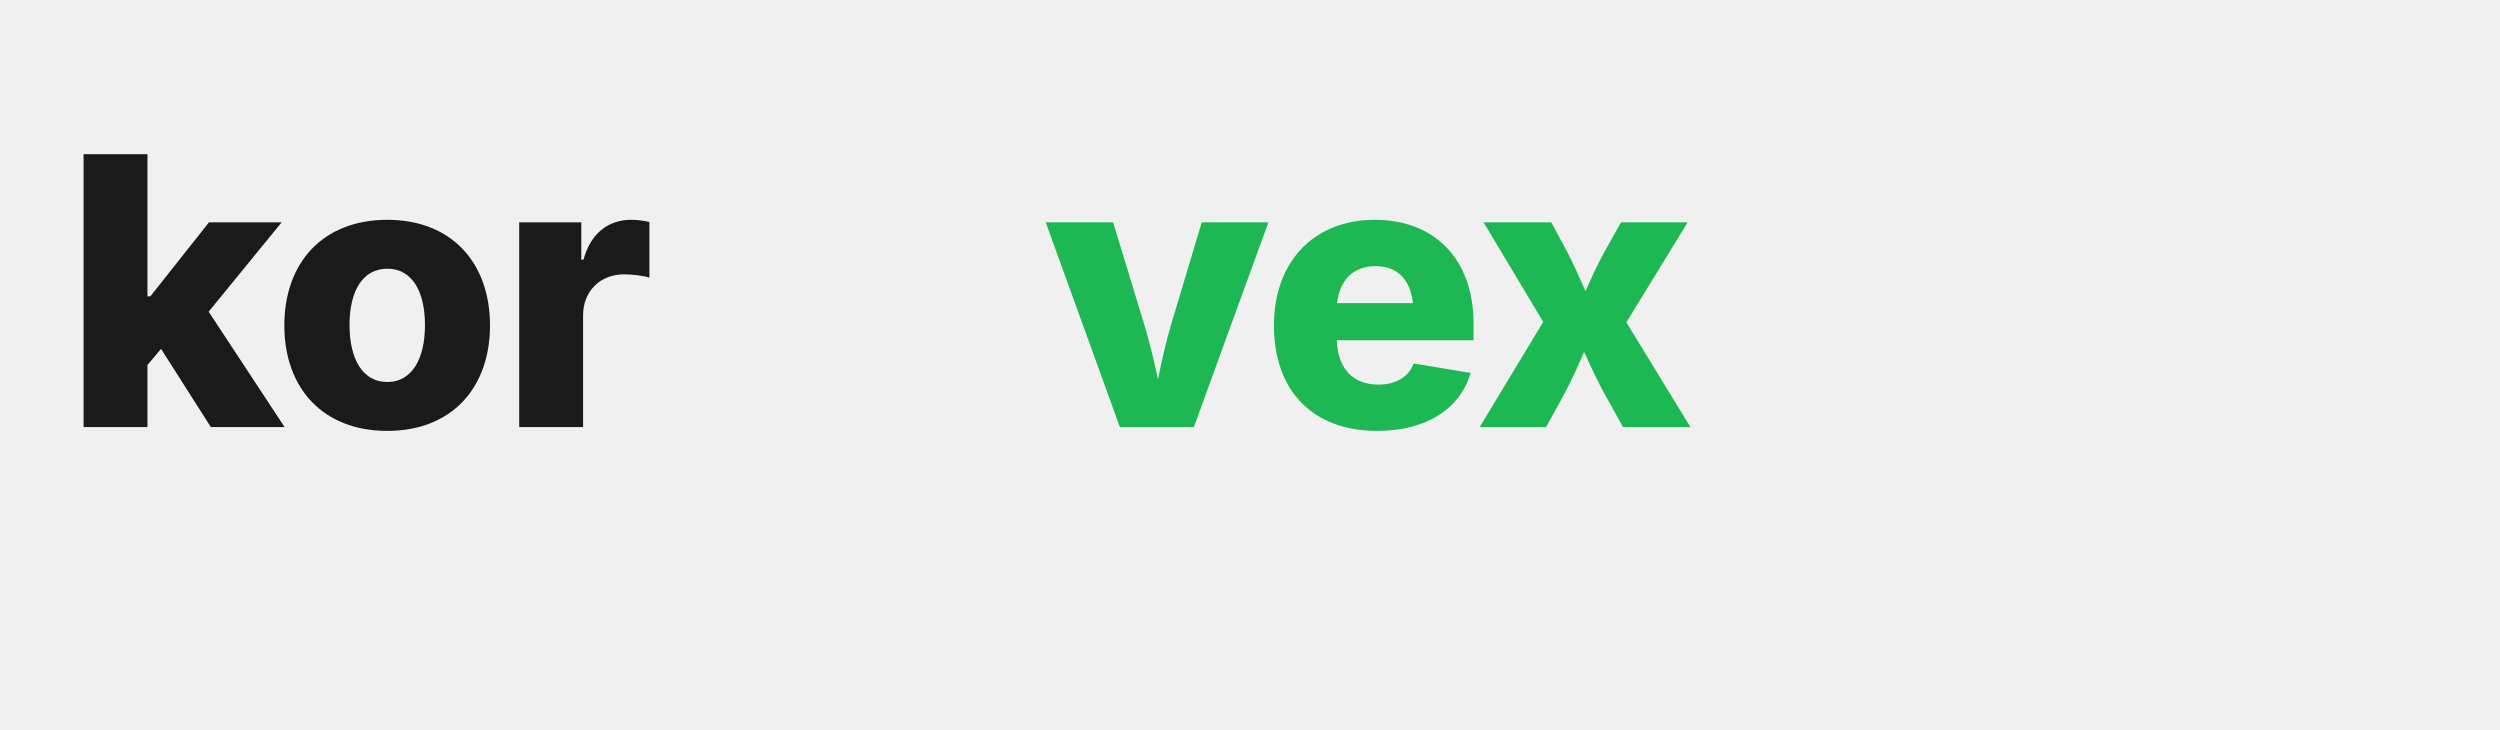
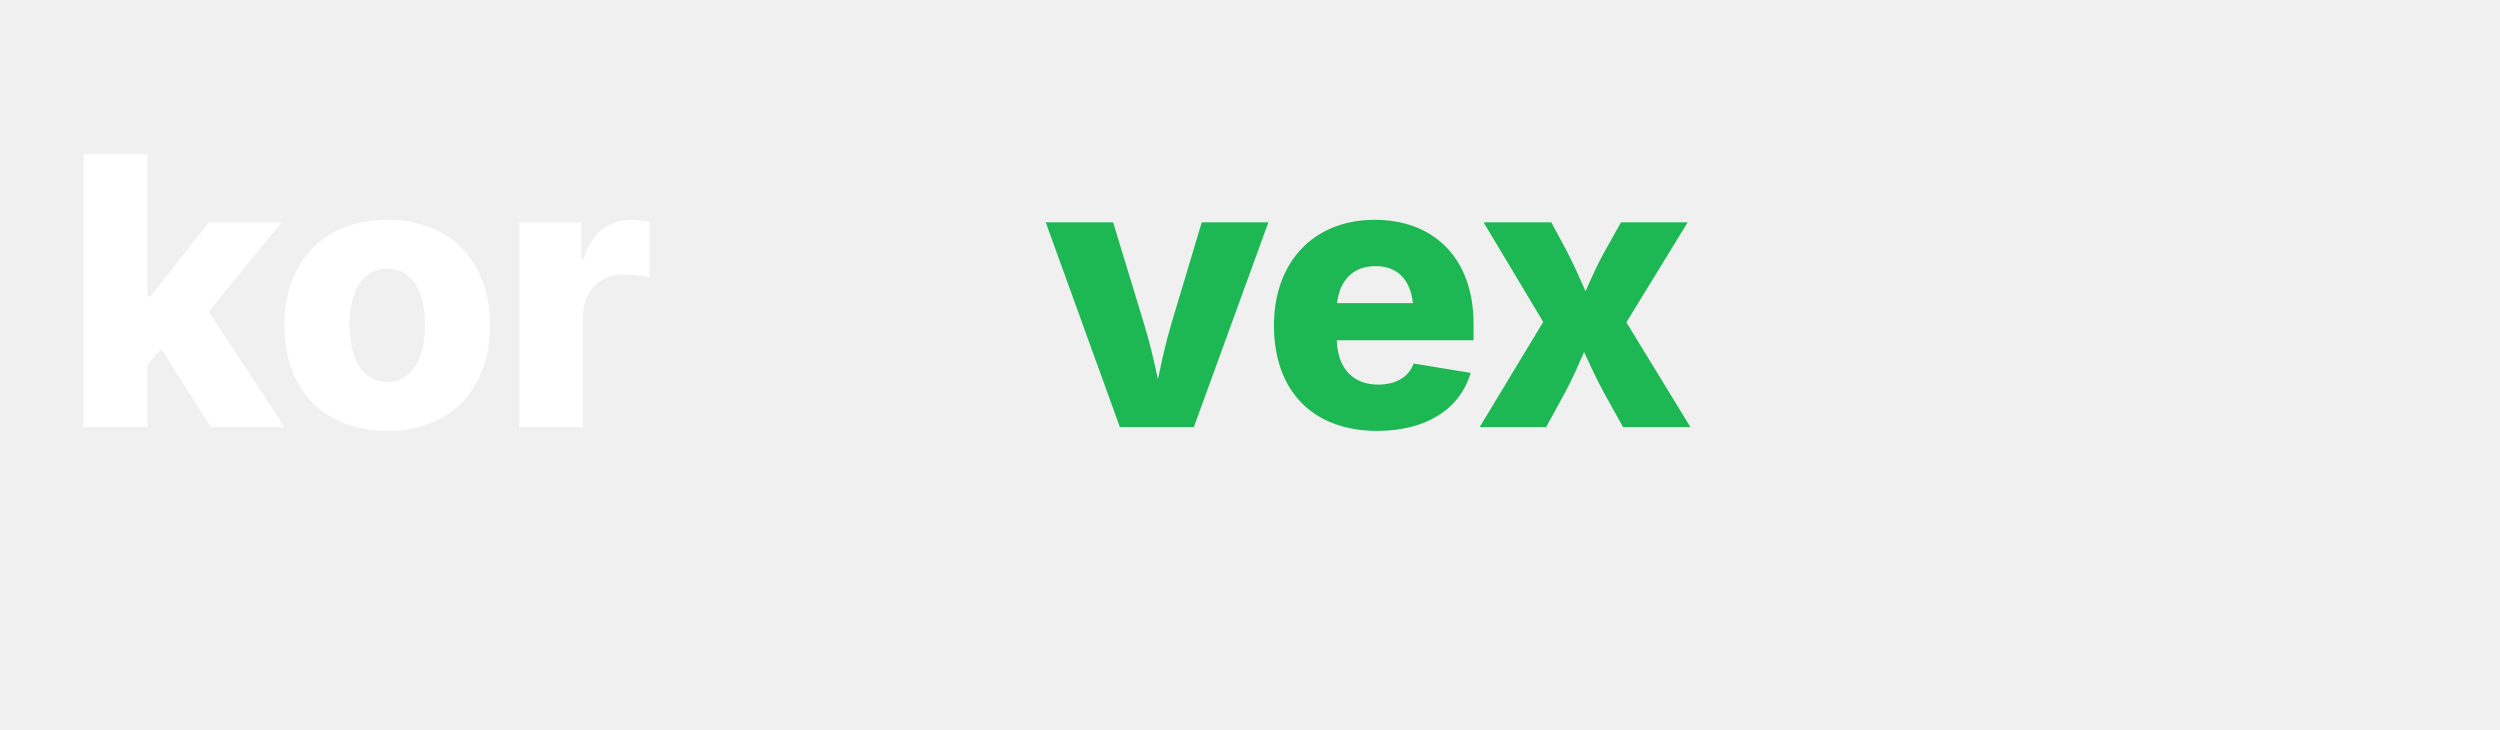
<svg xmlns="http://www.w3.org/2000/svg" viewBox="0 0 480 140" preserveAspectRatio="xMidYMid meet">
  <defs>
    <style>
-       .logo-text-black { font-family: 'Inter', -apple-system, BlinkMacSystemFont, 'Segoe UI', sans-serif; font-size: 72px; font-weight: 800; fill: #1a1a1a; letter-spacing: -1px; }
+       .logo-text-white { font-family: 'Inter', -apple-system, BlinkMacSystemFont, 'Segoe UI', sans-serif; font-size: 72px; font-weight: 800; fill: #ffffff; letter-spacing: -1px; }
      .logo-text-green { font-family: 'Inter', -apple-system, BlinkMacSystemFont, 'Segoe UI', sans-serif; font-size: 72px; font-weight: 800; fill: #1db854; letter-spacing: -1px; }
    </style>
  </defs>
-   <text x="12" y="82" class="logo-text-black">kor</text>
+   <text x="12" y="82" class="logo-text-white">kor</text>
  <text x="200" y="82" class="logo-text-green">vex</text>
</svg>
